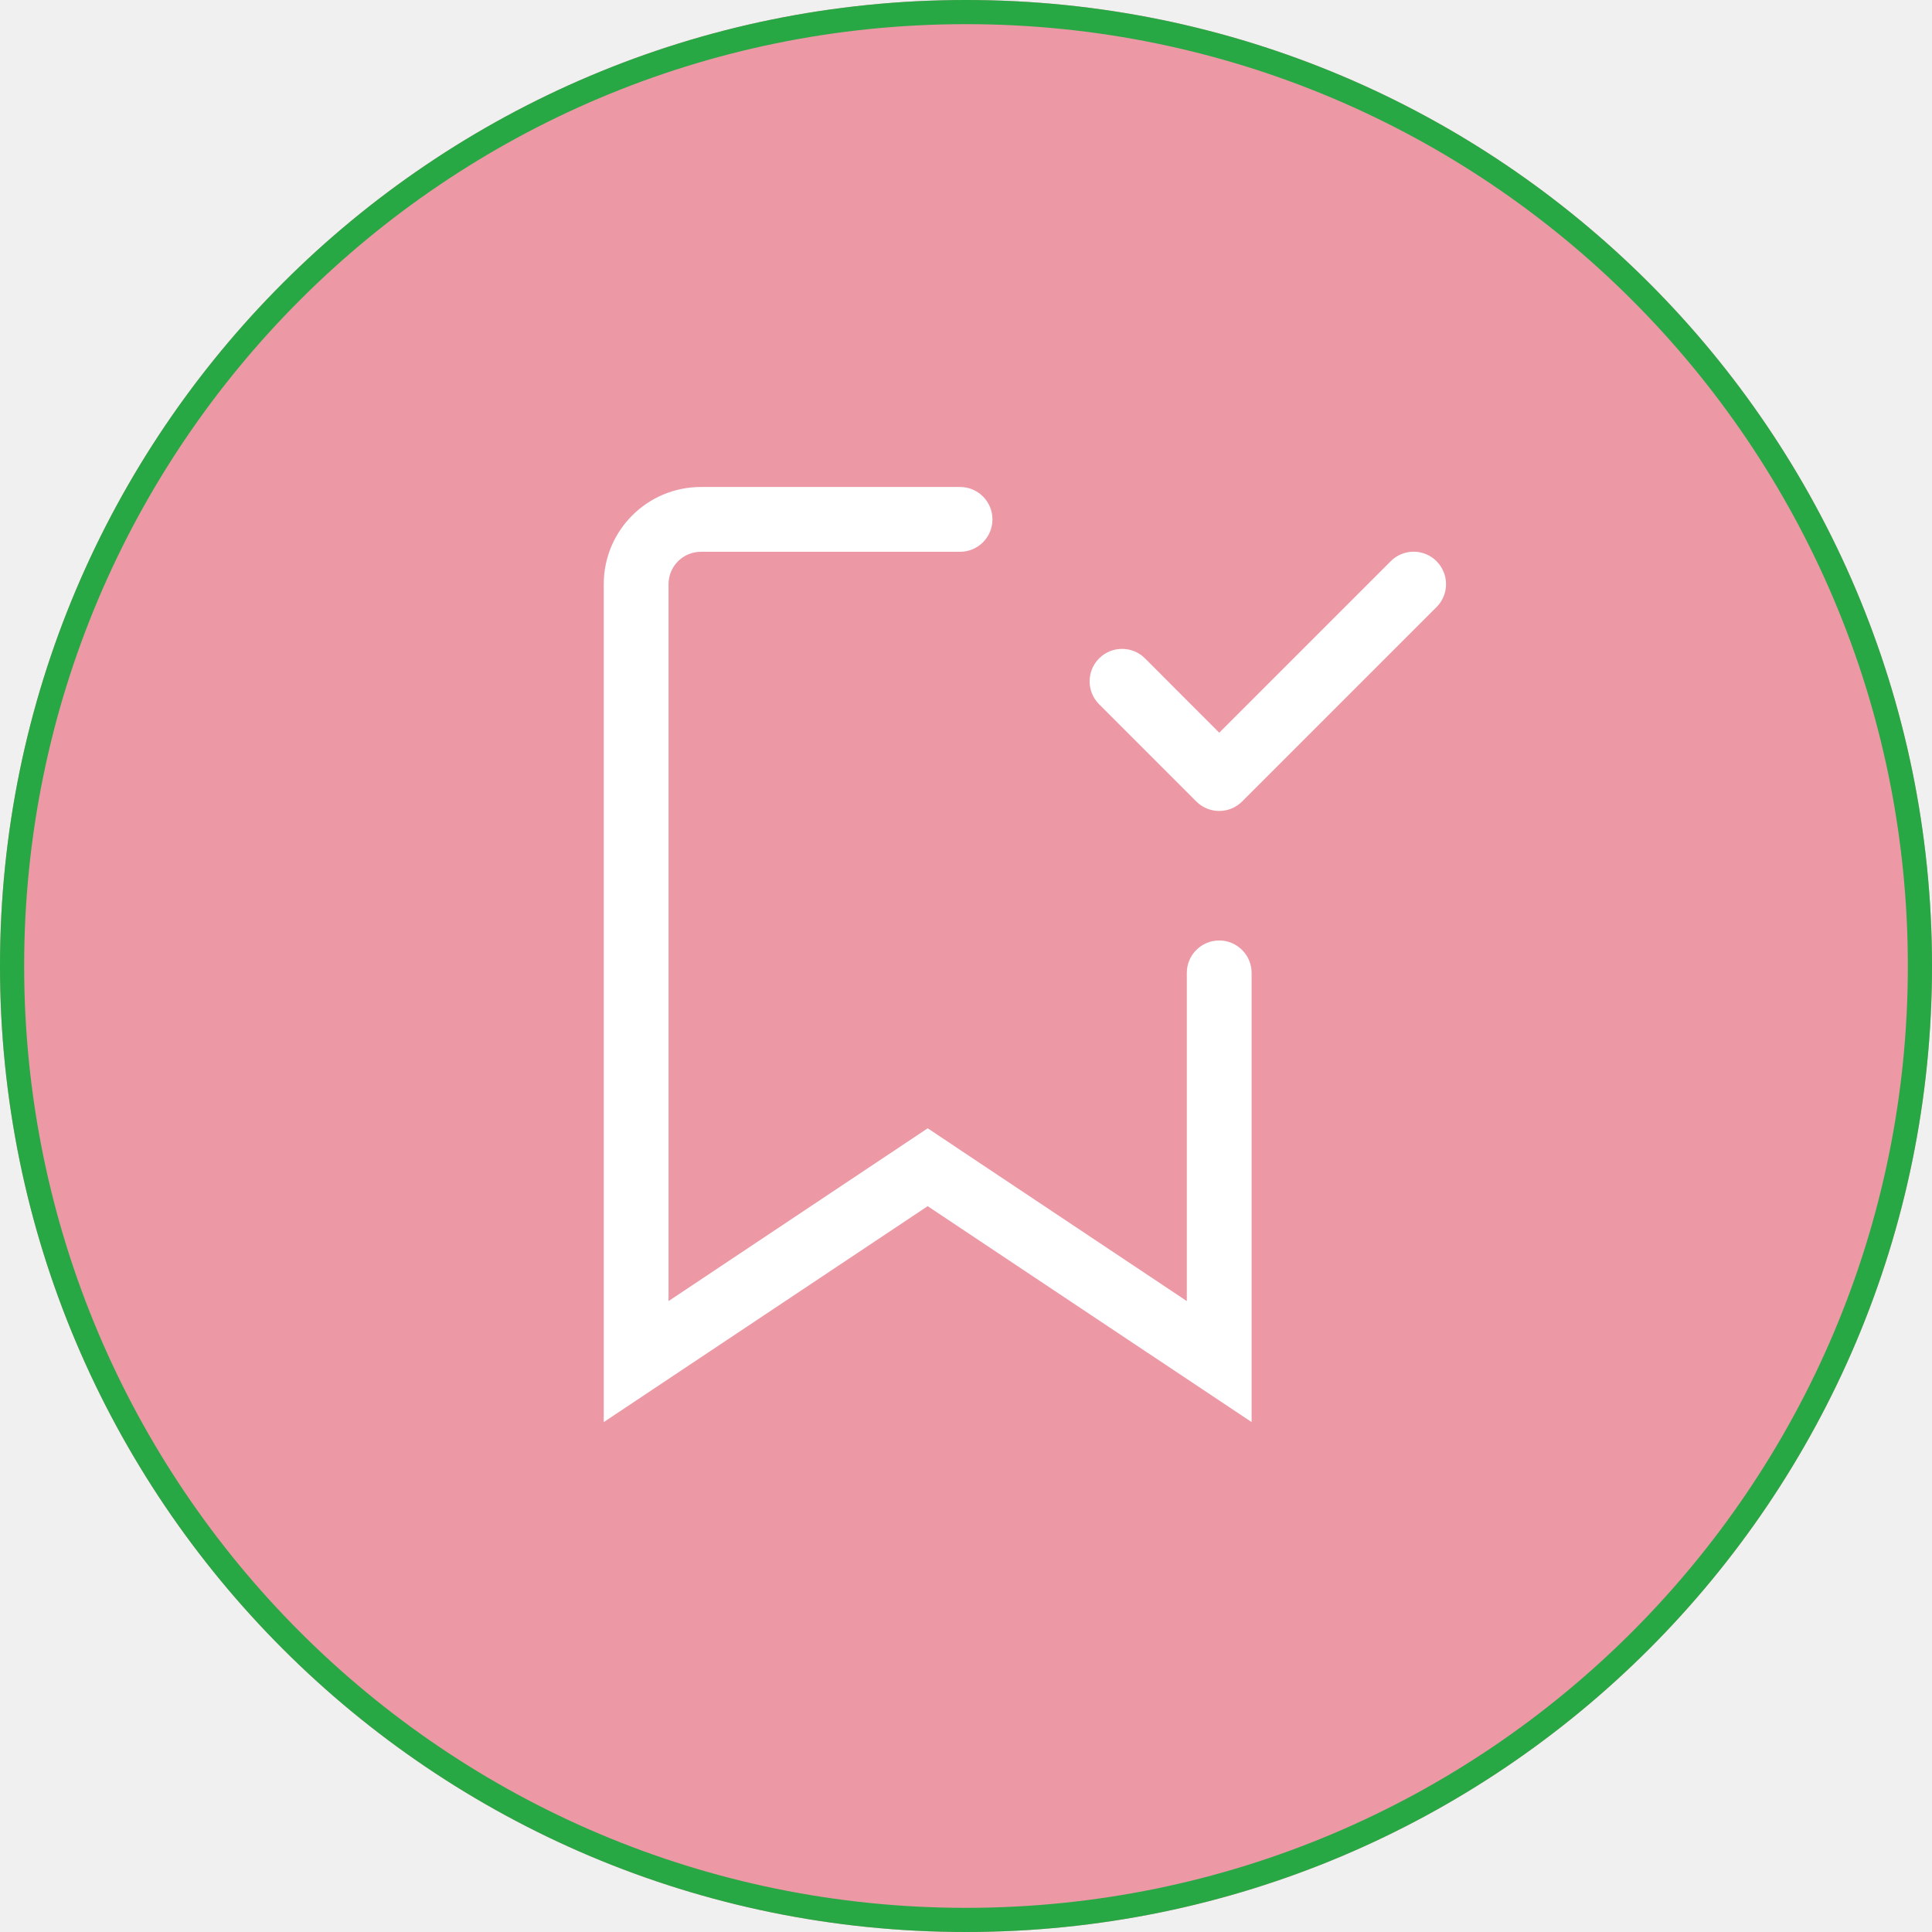
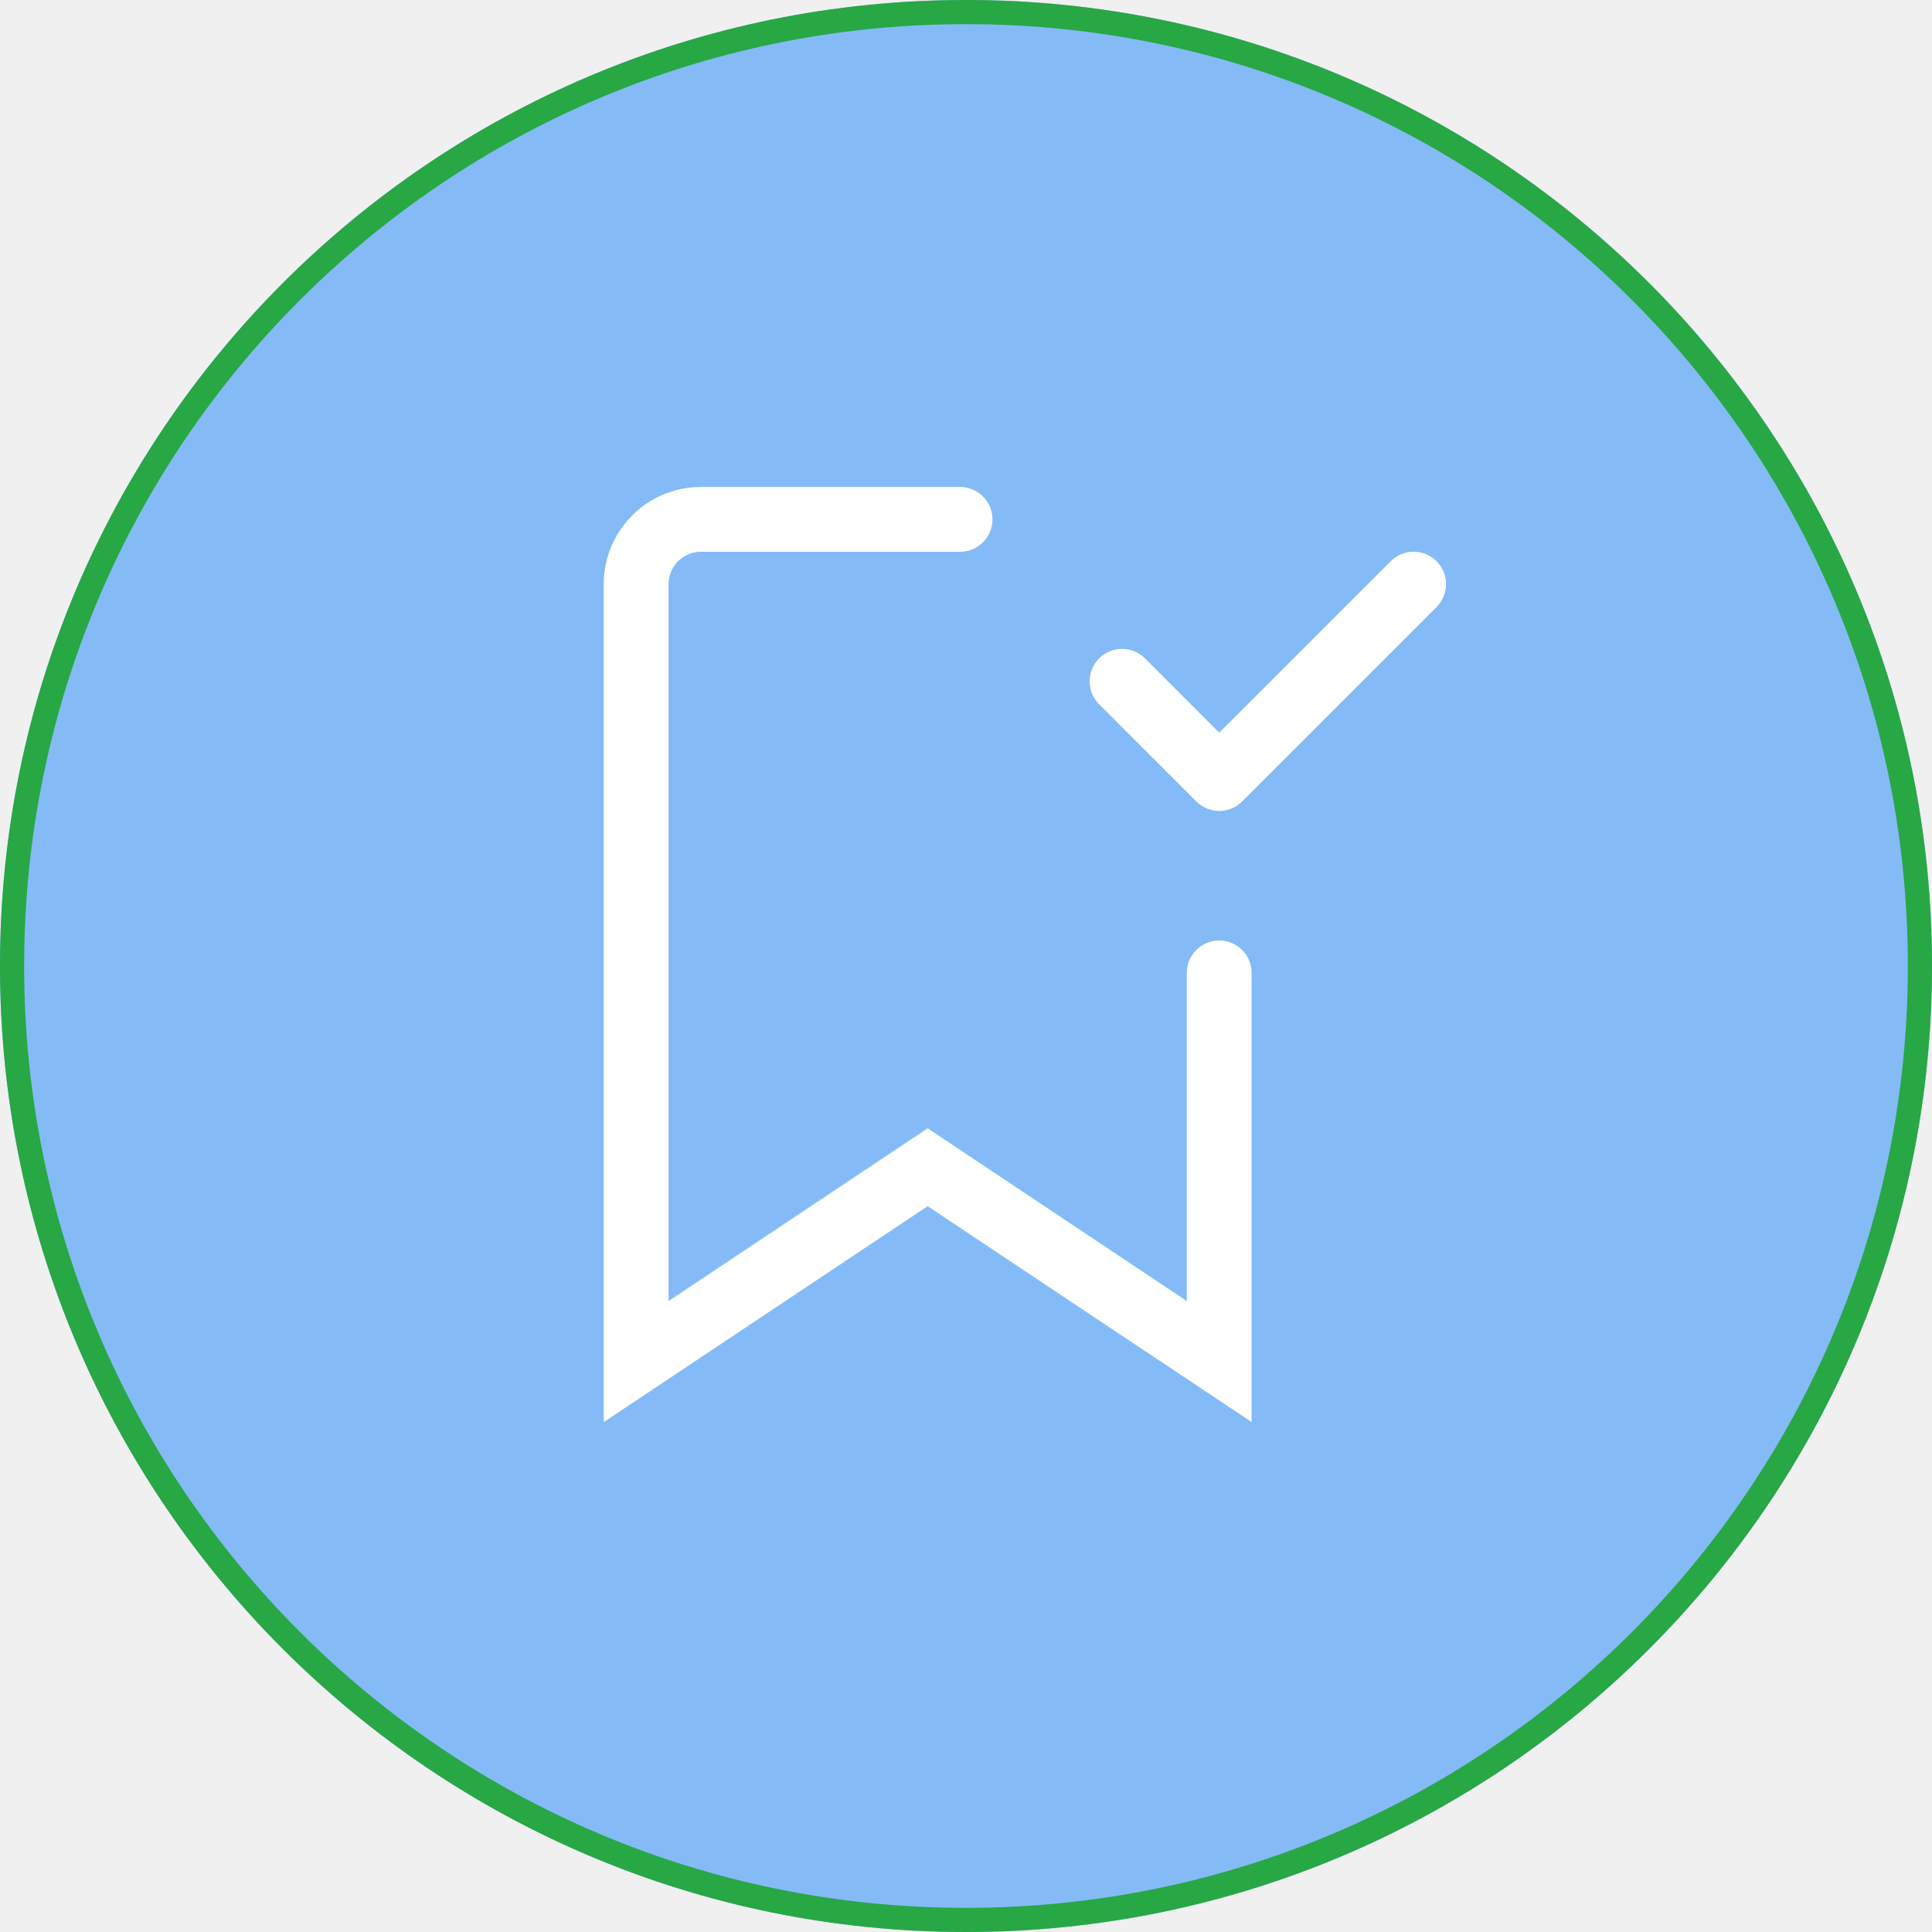
<svg xmlns="http://www.w3.org/2000/svg" width="80" height="80" viewBox="0 0 80 80">
  <g transform="translate(-133 -2612)">
-     <g transform="translate(133 2612)" fill="rgba(231,45,75,0.45)" stroke="#28a745" stroke-width="1">
+     <g transform="translate(133 2612)" fill="rgba(0,123,255,0.45)" stroke="#28a745" stroke-width="1">
      <circle cx="40" cy="40" r="40" stroke="none" />
      <circle cx="40" cy="40" r="39.5" fill="none" />
    </g>
    <g transform="translate(155 2631.165)">
      <path d="M7.024,3.683A1.341,1.341,0,0,0,5.683,5.024V34.71l10.73-7.155,10.73,7.155V21.12a1.341,1.341,0,1,1,2.683,0v18.6L16.413,30.78,3,39.721V5.024A4.024,4.024,0,0,1,7.024,1h10.73a1.341,1.341,0,1,1,0,2.683Z" transform="translate(0 0)" fill="#fff" fill-rule="evenodd" />
      <path d="M24.864,2.393a1.341,1.341,0,0,1,0,1.9L16.816,12.34a1.341,1.341,0,0,1-1.9,0L10.893,8.316a1.343,1.343,0,0,1,1.9-1.9l3.074,3.077,7.1-7.1a1.341,1.341,0,0,1,1.9,0Z" transform="translate(12.619 1.681)" fill="#fff" fill-rule="evenodd" />
    </g>
  </g>
</svg>
